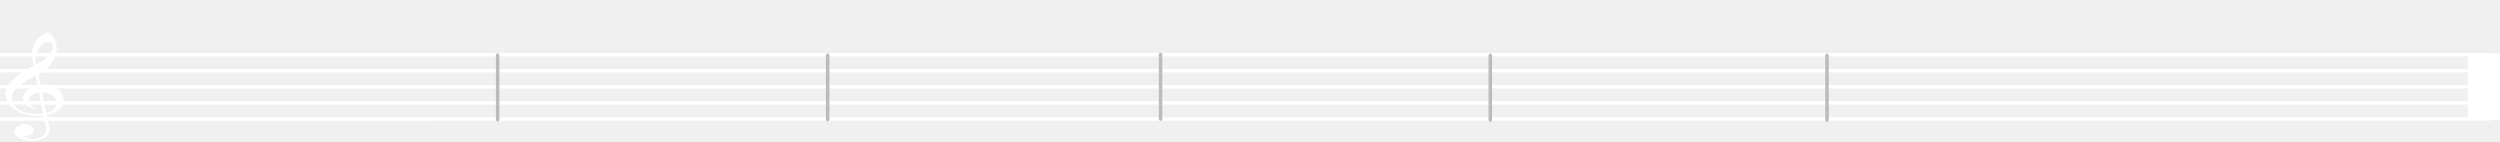
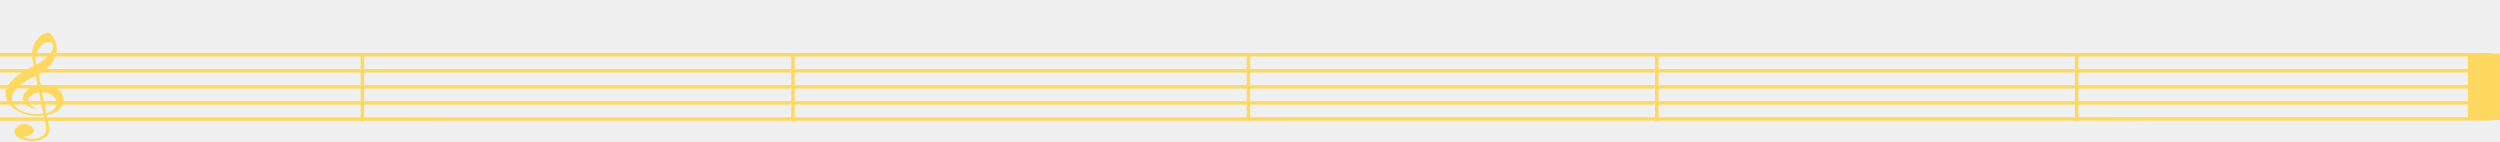
- <svg xmlns="http://www.w3.org/2000/svg" version="1.1" id="Capa_1" x="0px" y="0px" width="2162.698px" height="122px" viewBox="0 0 2162.698 122" enable-background="new 0 0 2162.698 122" xml:space="preserve">
+ <svg xmlns="http://www.w3.org/2000/svg" version="1.1" id="Capa_1" x="0px" y="0px" width="2162.699px" height="122px" viewBox="0 0 2162.699 122" enable-background="new 0 0 2162.699 122" xml:space="preserve">
  <g id="g1934" transform="matrix(1.5,0,0,1,-2.0901338e-6,200)">
-     <path id="path11" fill="none" stroke="#ffffff" stroke-width="3" d="M0-124.912l1436.973-0.001" />
-     <path id="path13" fill="none" stroke="#ffffff" stroke-width="3" d="M0-96.998l1436.973-0.17" />
-     <path id="path15" fill="none" stroke="#ffffff" stroke-width="3" d="M0-111.04h1436.973" />
-     <path id="path17" fill="none" stroke="#ffffff" stroke-width="3" d="M0-138.786h1436.973" />
-     <path id="path19" fill="none" stroke="#ffffff" stroke-width="3" d="M0-152.658h1436.973" />
-     <path id="path4032_8_" fill="none" stroke="#ffffff" stroke-width="3" stroke-linecap="round" d="M456.667-96.729" />
-     <path id="path4032_7_" fill="none" stroke="#ffffff" stroke-width="3" stroke-linecap="round" d="M456.667-152.559" />
-     <rect id="rect4030" fill="#ffffff" stroke="#ffffff" x="1423.76" y="-153.121" width="18.039" height="56.416" />
+     <path id="path11" fill="none" stroke="#ffd85f" stroke-width="3" d="M0-124.912l1436.974-0.001" />
+     <path id="path13" fill="none" stroke="#ffd85f" stroke-width="3" d="M0-96.998l1436.974-0.17" />
+     <path id="path15" fill="none" stroke="#ffd85f" stroke-width="3" d="M0-111.04h1436.974" />
+     <path id="path17" fill="none" stroke="#ffd85f" stroke-width="3" d="M0-138.786h1436.974" />
+     <path id="path19" fill="none" stroke="#ffd85f" stroke-width="3" d="M0-152.658h1436.974" />
+     <path id="path4032_8_" fill="none" stroke="#ffd85f" stroke-width="3" stroke-linecap="round" d="M456.667-96.729" />
+     <path id="path4032_7_" fill="none" stroke="#ffd85f" stroke-width="3" stroke-linecap="round" d="M456.667-152.559" />
+     <rect id="rect4030" x="1423.76" y="-153.121" fill="#ffd85f" stroke="#ffd85f" width="18.039" height="56.416" />
  </g>
-   <path id="path9" fill="#ffffff" stroke="#ffffff" stroke-width="0" d="M33.77,79.941c-2.202,0.295-4.243,1.086-6.19,2.346  c-1.95,1.283-2.994,2.746-3.165,4.364c-0.107,1.018,0.302,2.198,1.2,3.471c0.896,1.295,2.359,2.268,4.316,2.937  c0.663,0.123,0.958,0.368,0.923,0.692c-0.012,0.115-0.272,0.22-0.884,0.285c-3.167-0.678-5.704-1.931-7.58-3.712  c-1.874-1.804-2.731-3.794-2.568-6.018c0.357-2.377,1.689-4.548,3.993-6.488c2.342-1.963,5.223-3.297,8.642-4.002l-1.579-8.32  c-5.766,2.715-10.517,5.59-14.294,8.673c-3.774,3.06-5.913,6.472-6.452,10.234c-0.107,1.691,0.251,3.357,1.077,4.975  c0.824,1.641,2.16,3.142,4.004,4.55c3.726,2.794,8.789,4.394,15.114,4.818c2.17,0.006,4.499-0.145,7.022-0.449L33.77,79.941z   M36.344,79.824l3.65,18.034c5.605-1.188,8.661-4.187,9.164-8.95c-0.151-1.61-0.708-3.076-1.778-4.402  c-1.032-1.348-2.483-2.437-4.389-3.266C41.086,80.41,38.894,79.939,36.344,79.824z M31.619,55.445  c1.218-0.41,2.649-1.158,4.22-2.226c1.569-1.045,3.125-2.3,4.626-3.719c1.54-1.44,2.798-2.917,3.776-4.431  c0.976-1.488,1.519-2.928,1.66-4.27c0.061-0.578,0.051-1.16-0.072-1.676c-0.054-0.839-0.375-1.504-1.002-1.974  c-0.629-0.447-1.455-0.716-2.517-0.764c-2.125-0.096-4.128,0.673-6.008,2.308c-1.466,1.421-2.75,3.128-3.738,5.083  c-1.026,1.976-1.697,3.944-1.979,5.952C30.52,52.026,30.889,53.925,31.619,55.445z M29.246,56.686  c-1.199-3.818-1.682-7.674-1.449-11.566c0.298-2.497,0.934-4.815,1.907-6.956c0.937-2.142,2.162-3.969,3.678-5.526  c1.481-1.56,3.133-2.717,4.921-3.473c1.601-0.671,2.74-1.015,3.342-0.988c0.46,0.021,0.838,0.154,1.17,0.378  c0.333,0.224,0.756,0.592,1.274,1.08c3.803,4.098,5.431,8.912,4.85,14.416c-0.275,2.614-1.075,5.134-2.405,7.63  c-1.293,2.475-3.069,4.811-5.324,6.963c-2.293,2.174-4.909,4.03-7.885,5.592l1.908,9.242c1.571-0.045,2.643-0.09,3.245-0.063  c2.692,0.121,5.061,0.601,7.215,1.44c2.153,0.842,3.96,1.923,5.385,3.265c1.427,1.319,2.48,2.808,3.159,4.465  c0.644,1.655,0.926,3.363,0.741,5.121c-0.288,2.729-1.649,5.178-4.081,7.322c-2.433,2.144-5.899,3.637-10.438,4.501  c0.164,1.146,0.487,2.81,1.008,4.948c0.484,2.16,0.837,3.871,1.06,5.137c0.223,1.265,0.237,2.474,0.113,3.653  c-0.193,1.827-1.036,3.416-2.533,4.788c-1.532,1.372-3.491,2.398-5.912,3.079c-2.385,0.684-4.976,0.961-7.739,0.836  c-3.896-0.177-7.22-1.046-9.976-2.588c-2.753-1.565-4.109-3.556-3.992-6.014c0.221-1.081,0.717-2.081,1.528-3.021  c0.811-0.938,1.85-1.682,3.153-2.227c1.27-0.57,2.756-0.829,4.428-0.823c1.381,0.063,2.665,0.376,3.853,0.918  c1.15,0.563,2.071,1.278,2.725,2.168c0.618,0.887,0.908,1.854,0.8,2.87c-0.144,1.365-0.974,2.489-2.49,3.374  c-1.517,0.884-3.374,1.288-5.535,1.19l-0.814-0.037c1.235,1.45,3.426,2.269,6.578,2.411c1.594,0.072,3.248-0.085,4.921-0.427  c1.71-0.365,3.153-0.881,4.399-1.568c1.247-0.687,2.109-1.438,2.515-2.256c0.703-0.922,1.125-2.228,1.297-3.869  c0.117-1.109,0.057-2.228-0.145-3.353c-0.204-1.101-0.546-2.58-1.029-4.415c-0.485-1.811-0.834-3.222-1.018-4.182  c-2.161,0.251-4.376,0.337-6.679,0.232c-3.86-0.174-7.455-0.848-10.78-2.044c-3.326-1.195-6.185-2.766-8.611-4.733  c-2.391-1.968-4.189-4.14-5.393-6.564c-1.17-2.398-1.656-4.885-1.423-7.431c0.39-2.352,1.302-4.588,2.801-6.658  c1.502-2.093,3.345-4.055,5.564-5.859c2.218-1.805,4.491-3.445,6.815-4.897C22.307,60.74,25.383,58.904,29.246,56.686z" />
-   <path id="path4032_1_" fill="none" stroke="#BBBBBB" stroke-width="3" stroke-linecap="round" d="M430.5,47.673v55.829" />
-   <path id="path4032_2_" fill="none" stroke="#BBBBBB" stroke-width="3" stroke-linecap="round" d="M1004,47.173v55.829" />
-   <path id="path4032_3_" fill="none" stroke="#BBBBBB" stroke-width="3" stroke-linecap="round" d="M1289.221,47.941v55.829" />
-   <path id="path4032_4_" fill="none" stroke="#BBBBBB" stroke-width="3" stroke-linecap="round" d="M1580.5,47.941v55.829" />
-   <path id="path4032_10_" fill="none" stroke="#BBBBBB" stroke-width="3" stroke-linecap="round" d="M2025.5,103.022" />
-   <path id="path4032_9_" fill="none" stroke="#BBBBBB" stroke-width="3" stroke-linecap="round" d="M2025.5,47.193" />
-   <path id="path4032_6_" fill="none" stroke="#BBBBBB" stroke-width="3" stroke-linecap="round" d="M716,47.673v55.829" />
+   <path id="path9" fill="#ffd85f" d="M33.77,79.941c-2.202,0.295-4.243,1.086-6.19,2.346c-1.95,1.283-2.994,2.746-3.165,4.363  c-0.107,1.019,0.302,2.199,1.2,3.472c0.896,1.295,2.359,2.269,4.316,2.937c0.663,0.123,0.958,0.368,0.923,0.692  c-0.012,0.115-0.272,0.22-0.884,0.285c-3.167-0.679-5.704-1.931-7.58-3.712c-1.874-1.805-2.731-3.795-2.568-6.018  c0.357-2.377,1.688-4.549,3.993-6.488c2.342-1.963,5.223-3.297,8.642-4.002l-1.579-8.32c-5.766,2.715-10.517,5.59-14.294,8.673  c-3.774,3.06-5.913,6.472-6.452,10.233c-0.107,1.691,0.251,3.357,1.077,4.976c0.824,1.642,2.16,3.142,4.004,4.55  c3.726,2.795,8.789,4.395,15.114,4.818c2.17,0.006,4.499-0.145,7.022-0.449L33.77,79.941z M36.344,79.824l3.65,18.033  c5.605-1.188,8.661-4.187,9.164-8.949c-0.151-1.61-0.708-3.076-1.778-4.402c-1.032-1.348-2.483-2.438-4.389-3.266  C41.086,80.41,38.894,79.939,36.344,79.824z M31.619,55.445c1.218-0.41,2.649-1.158,4.22-2.226c1.569-1.045,3.125-2.3,4.626-3.719  c1.54-1.44,2.798-2.917,3.776-4.431c0.976-1.488,1.519-2.928,1.66-4.27c0.061-0.578,0.051-1.16-0.072-1.676  c-0.054-0.839-0.375-1.504-1.002-1.974c-0.629-0.447-1.455-0.716-2.517-0.764c-2.125-0.096-4.128,0.673-6.008,2.308  c-1.466,1.421-2.75,3.128-3.738,5.083c-1.026,1.976-1.697,3.944-1.979,5.952C30.52,52.026,30.889,53.925,31.619,55.445z   M29.246,56.686c-1.199-3.818-1.682-7.674-1.449-11.566c0.298-2.497,0.934-4.815,1.907-6.956c0.937-2.142,2.162-3.969,3.678-5.526  c1.481-1.56,3.133-2.717,4.921-3.473c1.601-0.671,2.74-1.015,3.342-0.988c0.46,0.021,0.838,0.154,1.17,0.378  c0.333,0.224,0.756,0.592,1.274,1.08c3.803,4.098,5.431,8.912,4.85,14.416c-0.275,2.614-1.075,5.134-2.405,7.63  c-1.293,2.475-3.069,4.811-5.324,6.963c-2.293,2.174-4.909,4.03-7.885,5.592l1.908,9.242c1.571-0.045,2.643-0.09,3.245-0.063  c2.692,0.121,5.061,0.601,7.215,1.44c2.153,0.842,3.96,1.922,5.385,3.265c1.427,1.319,2.48,2.808,3.159,4.465  c0.644,1.655,0.926,3.363,0.741,5.121c-0.288,2.729-1.649,5.178-4.081,7.321c-2.433,2.145-5.899,3.638-10.438,4.502  c0.164,1.146,0.487,2.81,1.008,4.947c0.484,2.16,0.837,3.871,1.06,5.138c0.223,1.265,0.237,2.474,0.113,3.653  c-0.193,1.826-1.036,3.416-2.533,4.787c-1.532,1.372-3.491,2.398-5.912,3.079c-2.385,0.685-4.976,0.962-7.739,0.837  c-3.896-0.178-7.22-1.047-9.976-2.589c-2.753-1.565-4.109-3.556-3.992-6.014c0.221-1.081,0.717-2.081,1.528-3.021  c0.811-0.938,1.85-1.683,3.153-2.228c1.27-0.57,2.756-0.829,4.428-0.823c1.381,0.063,2.665,0.376,3.853,0.918  c1.15,0.563,2.071,1.278,2.725,2.168c0.618,0.887,0.908,1.854,0.8,2.87c-0.144,1.365-0.974,2.489-2.49,3.374  c-1.517,0.885-3.374,1.288-5.535,1.189l-0.814-0.036c1.235,1.45,3.426,2.269,6.578,2.411c1.594,0.072,3.248-0.086,4.921-0.428  c1.71-0.365,3.153-0.881,4.399-1.568c1.247-0.687,2.109-1.438,2.515-2.256c0.703-0.922,1.125-2.228,1.297-3.869  c0.117-1.108,0.057-2.228-0.145-3.353c-0.204-1.101-0.546-2.579-1.029-4.415c-0.485-1.811-0.834-3.222-1.018-4.182  c-2.161,0.251-4.376,0.337-6.679,0.232c-3.86-0.174-7.455-0.849-10.78-2.045c-3.326-1.194-6.185-2.766-8.611-4.732  c-2.391-1.969-4.189-4.141-5.393-6.564c-1.17-2.397-1.656-4.885-1.423-7.431c0.39-2.353,1.302-4.588,2.801-6.658  c1.502-2.093,3.345-4.055,5.564-5.858c2.218-1.806,4.491-3.445,6.815-4.897C22.307,60.74,25.383,58.904,29.246,56.686z" />
+   <path id="path4032_1_" fill="none" stroke="#ffd85f" stroke-width="3" stroke-linecap="round" d="M313.5,47.673v55.829" />
+   <path id="path4032_2_" fill="none" stroke="#ffd85f" stroke-width="3" stroke-linecap="round" d="M1080,47.173v55.829" />
+   <path id="path4032_3_" fill="none" stroke="#ffd85f" stroke-width="3" stroke-linecap="round" d="M1433.22,47.941v55.829" />
+   <path id="path4032_4_" fill="none" stroke="#ffd85f" stroke-width="3" stroke-linecap="round" d="M1796.5,47.941v55.829" />
+   <path id="path4032_10_" fill="none" stroke="#ffd85f" stroke-width="3" stroke-linecap="round" d="M2025.5,103.021" />
+   <path id="path4032_9_" fill="none" stroke="#ffd85f" stroke-width="3" stroke-linecap="round" d="M2025.5,47.193" />
+   <path id="path4032_6_" fill="none" stroke="#ffd85f" stroke-width="3" stroke-linecap="round" d="M686,47.673v55.829" />
</svg>
